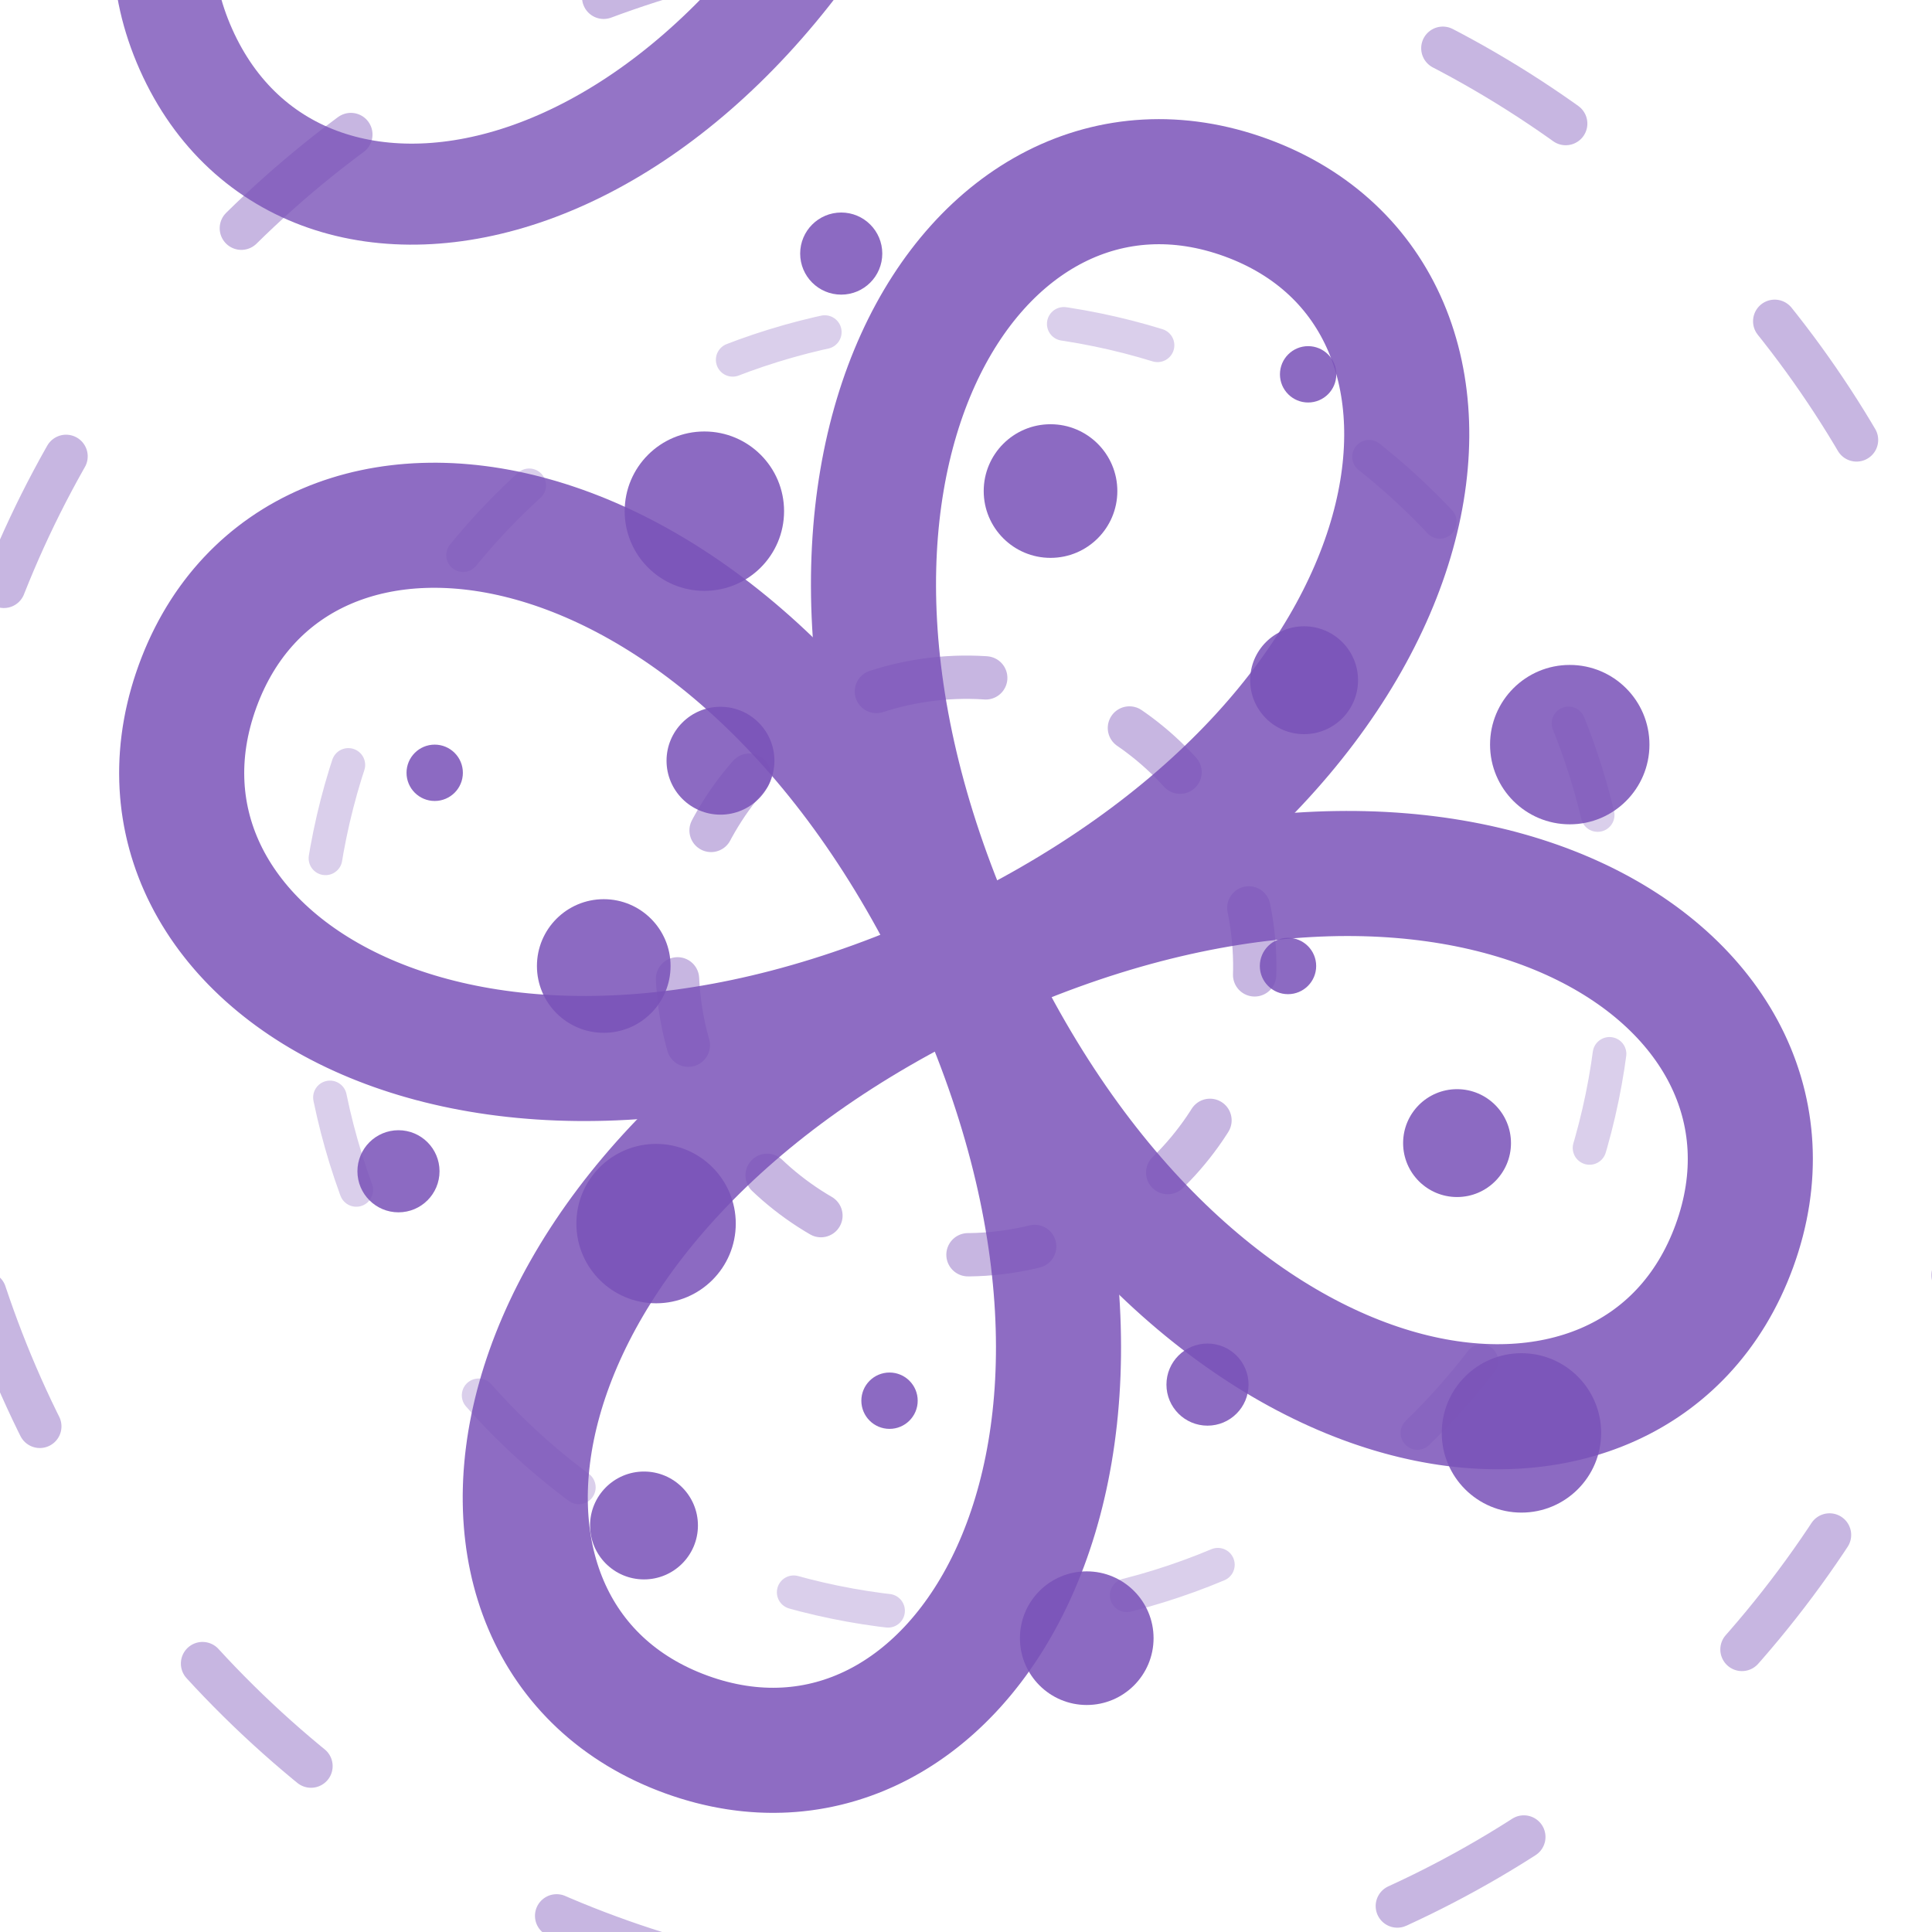
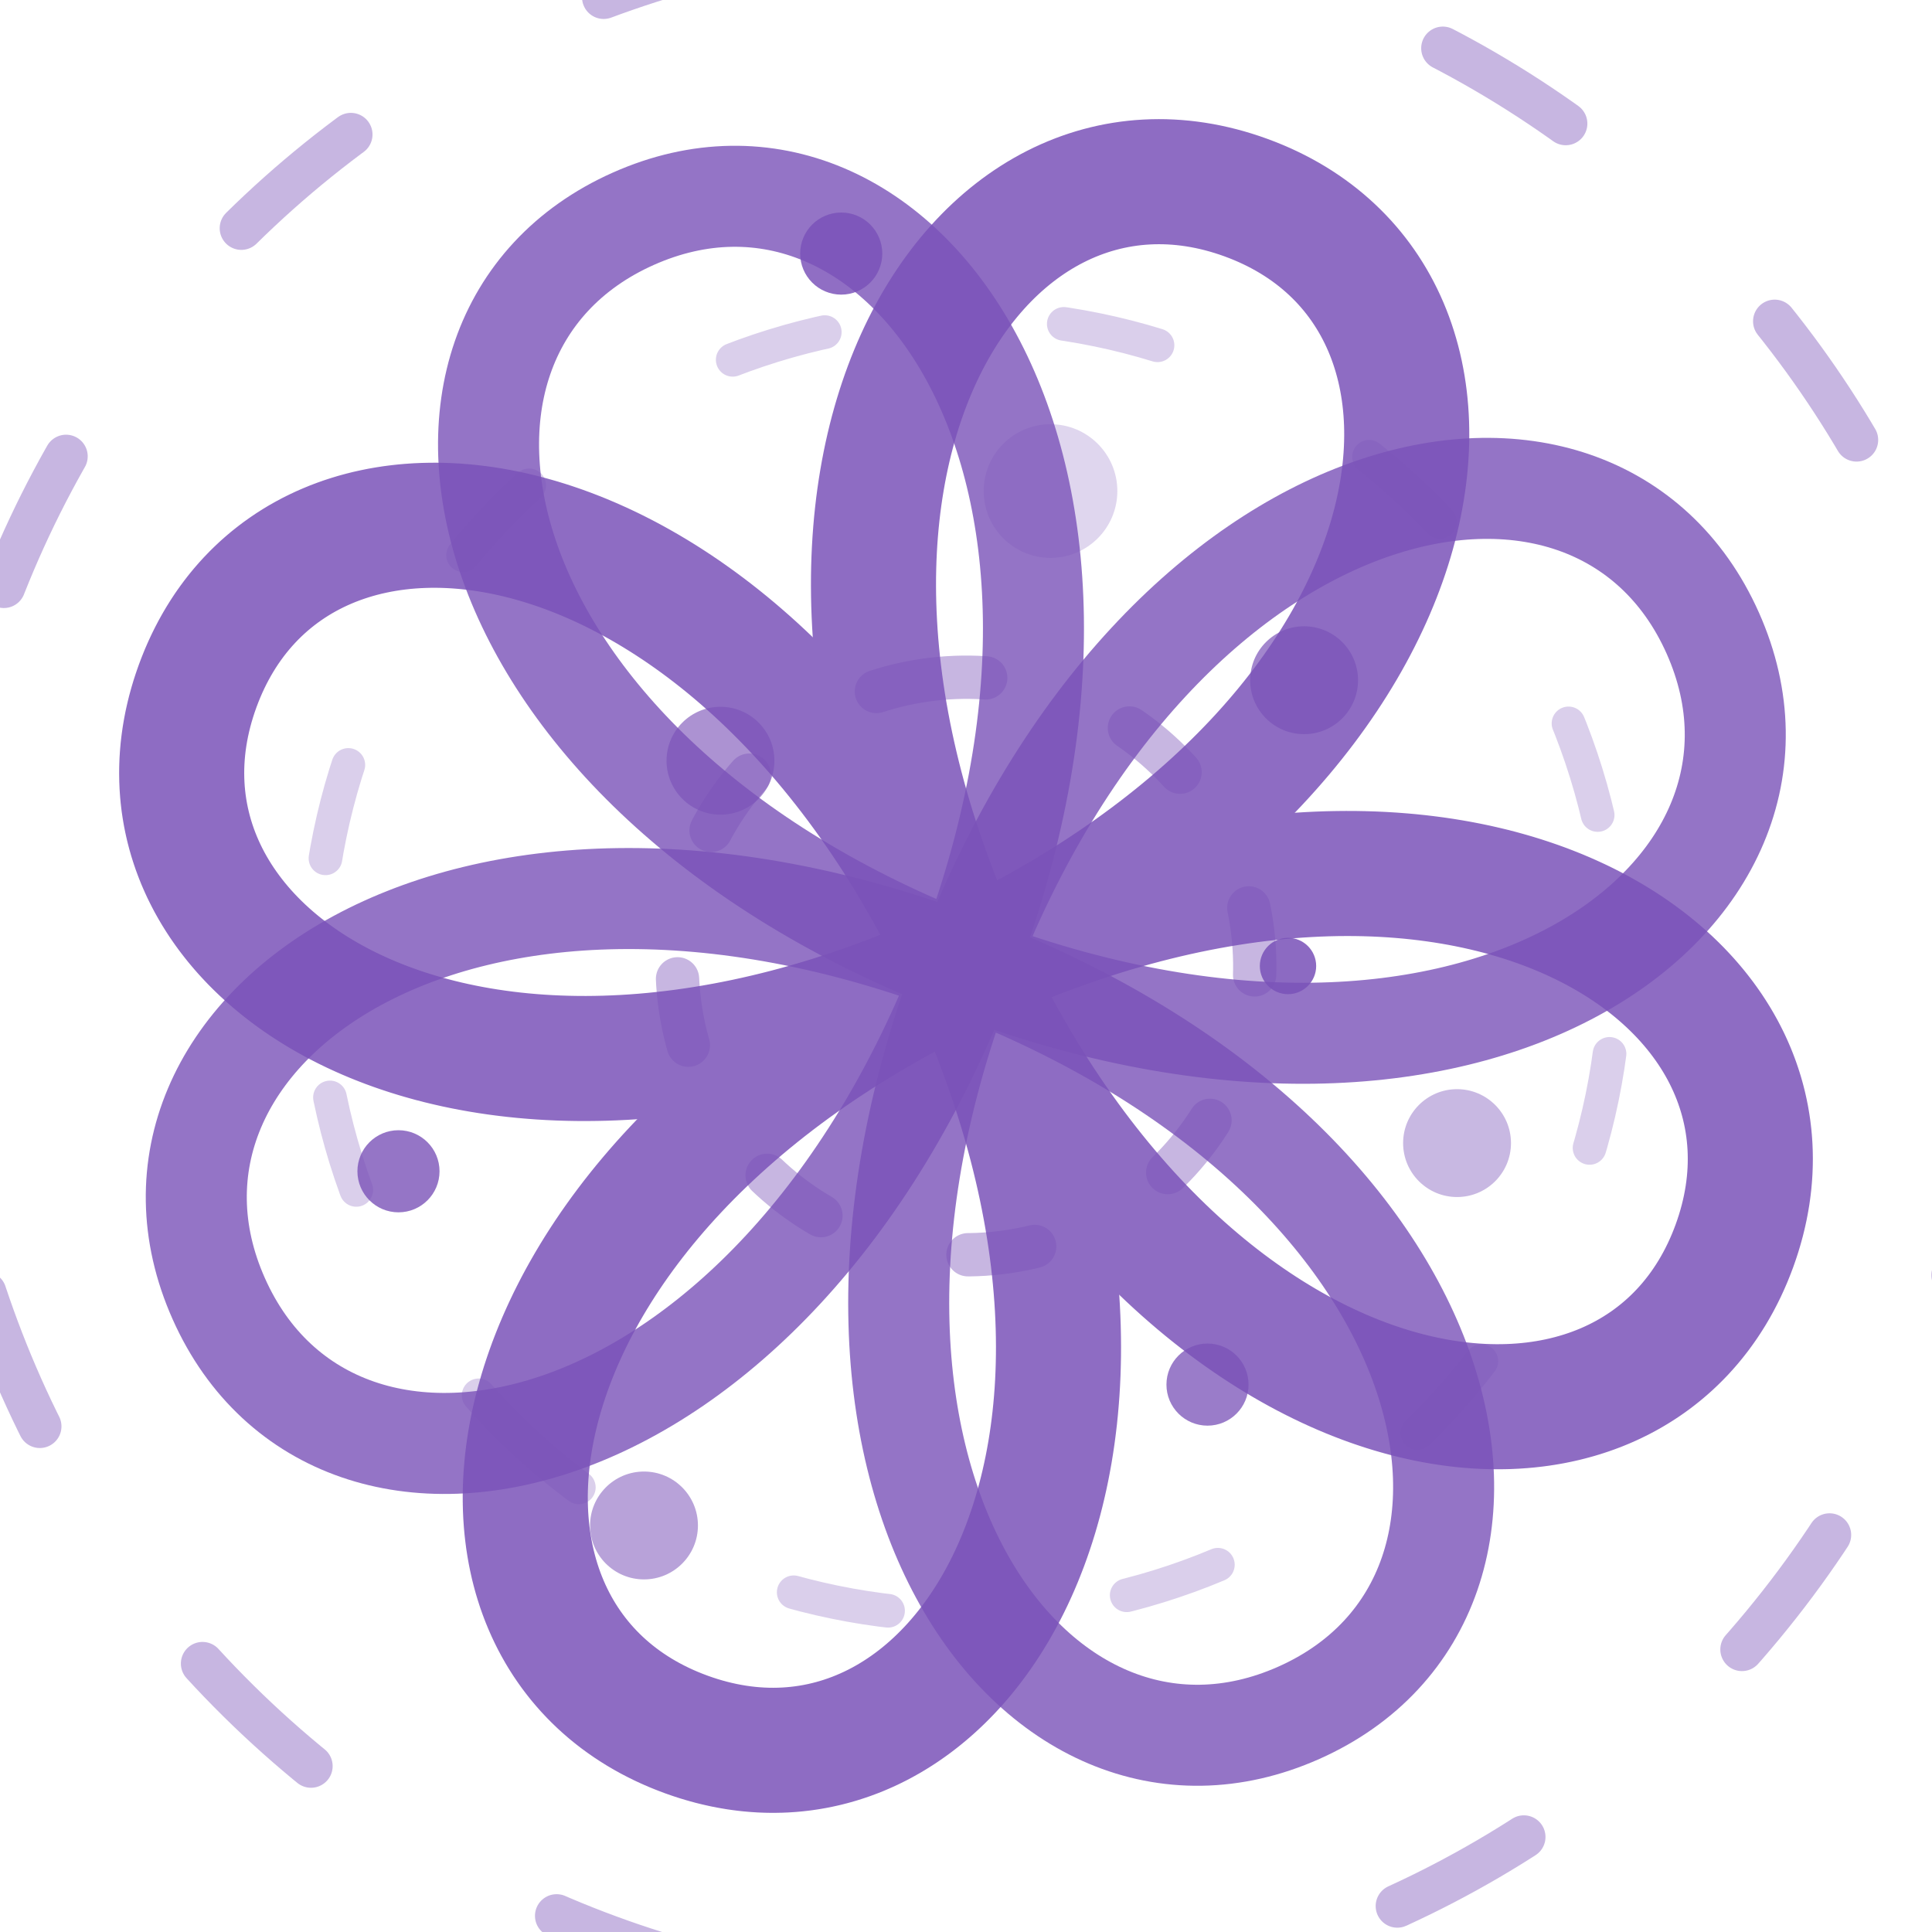
<svg xmlns="http://www.w3.org/2000/svg" viewBox="0 0 48 48" width="240" height="240" role="img" aria-label="vỡ ra thành bụi" color="#2E2340">
  <g transform="translate(24 24) matrix(0.409 -1.123 1.123 0.409 0 0) translate(-24 -24)">
    <g fill="none" stroke="#7a52b8">
      <g fill="none" stroke="#7a52b8" transform="translate(24 24) matrix(-0.942 -0.335 0.335 -0.942 0 0) translate(-24 -24)">
        <circle cx="24" cy="24" r="21.5" fill="none" stroke="#7a52b8" stroke-width="0.9" stroke-opacity="0.42" stroke-linecap="round" stroke-dasharray="3, 6" />
      </g>
      <g fill="none" stroke="#7a52b8" transform="translate(24 24) matrix(-0.939 -0.344 0.344 -0.939 0 0) translate(-24 -24)">
        <circle cx="24" cy="24" r="13.5" fill="none" stroke="#7a52b8" stroke-width="0.7" stroke-opacity="0.28" stroke-linecap="round" stroke-dasharray="2, 5" />
      </g>
      <g fill="none" stroke="#7a52b8" transform="translate(24 24) matrix(0.871 -0.492 0.492 0.871 0 0) translate(-24 -24)">
        <circle cx="24" cy="24" r="6" fill="none" stroke="#7a52b8" stroke-width="0.9" stroke-opacity="0.42" stroke-linecap="round" stroke-dasharray="1.4, 3.2" />
      </g>
      <g fill="none" stroke="#7a52b8" transform="translate(24 24) matrix(1 0.017 -0.017 1 0 0) translate(-24 -24)">
-         <path d="M 24 24 C 32 16 41 18 41 24 C 41 30 32 32 24 24 C 16 16 7 18 7 24 C 7 30 16 32 24 24" fill="none" stroke="#7a52b8" stroke-width="2.1" stroke-opacity="0.8" stroke-linecap="round" stroke-linejoin="round" transform="translate(24 24) matrix(0.707 0.707 -0.707 0.707 24 -9.941) translate(-24 -24)" />
-         <path d="M 24 24 C 32 16 41 18 41 24 C 41 30 32 32 24 24 C 16 16 7 18 7 24 C 7 30 16 32 24 24" fill="none" stroke="#7a52b8" stroke-width="2.1" stroke-opacity="0.8" stroke-linecap="round" stroke-linejoin="round" transform="translate(24 24) matrix(-0.707 0.707 -0.707 -0.707 57.941 24) translate(-24 -24)" />
+         <path d="M 24 24 C 32 16 41 18 41 24 C 41 30 32 32 24 24 C 16 16 7 18 7 24 C 7 30 16 32 24 24" fill="none" stroke="#7a52b8" stroke-width="2.1" stroke-opacity="0.8" stroke-linecap="round" stroke-linejoin="round" transform="matrix(0.707 0.707 -0.707 0.707 24 -9.941)" />
+         <path d="M 24 24 C 32 16 41 18 41 24 C 41 30 32 32 24 24 C 16 16 7 18 7 24 C 7 30 16 32 24 24" fill="none" stroke="#7a52b8" stroke-width="2.1" stroke-opacity="0.8" stroke-linecap="round" stroke-linejoin="round" transform="matrix(-0.707 0.707 -0.707 -0.707 57.941 24)" />
      </g>
    </g>
    <g opacity="0.85">
      <path d="M 24 24 C 32 16 41 18 41 24 C 41 30 32 32 24 24 C 16 16 7 18 7 24 C 7 30 16 32 24 24" fill="none" stroke="#7a52b8" stroke-width="2.6" stroke-linecap="round" stroke-linejoin="round" stroke-dasharray="130" />
      <path d="M 24 24 C 16 32 18 41 24 41 C 30 41 32 32 24 24 C 32 16 30 7 24 7 C 18 7 16 16 24 24" fill="none" stroke="#7a52b8" stroke-width="2.6" stroke-linecap="round" stroke-linejoin="round" stroke-dasharray="130" transform="translate(24 24) matrix(-1 0 0 -1 0 0) translate(-24 -24)" />
    </g>
  </g>
  <g fill="#7a52b8">
    <circle cx="32.0" cy="24.0" r="0.70" fill="#7a52b8" opacity="0.861" />
-     <circle cx="36.2" cy="28.4" r="1.34" fill="#7a52b8" opacity="0.861" />
-     <circle cx="37.8" cy="35.6" r="1.98" fill="#7a52b8" opacity="0.861" />
-     <circle cx="30.0" cy="34.4" r="1.02" fill="#7a52b8" opacity="0.861" />
-     <circle cx="27.0" cy="40.7" r="1.66" fill="#7a52b8" opacity="0.861" />
-     <circle cx="22.1" cy="34.8" r="0.70" fill="#7a52b8" opacity="0.861" />
-     <circle cx="16.0" cy="37.9" r="1.34" fill="#7a52b8" opacity="0.861" />
-     <circle cx="16.3" cy="30.4" r="1.98" fill="#7a52b8" opacity="0.861" />
-     <circle cx="9.9" cy="29.1" r="1.02" fill="#7a52b8" opacity="0.861" />
-     <circle cx="15.0" cy="24.0" r="1.66" fill="#7a52b8" opacity="0.861" />
-     <circle cx="10.8" cy="19.2" r="0.70" fill="#7a52b8" opacity="0.861" />
-     <circle cx="17.9" cy="18.9" r="1.34" fill="#7a52b8" opacity="0.861" />
-     <circle cx="17.5" cy="12.7" r="1.98" fill="#7a52b8" opacity="0.861" />
-     <circle cx="20.9" cy="6.3" r="1.02" fill="#7a52b8" opacity="0.861" />
-     <circle cx="26.1" cy="12.2" r="1.66" fill="#7a52b8" opacity="0.861" />
-     <circle cx="32.5" cy="9.3" r="0.70" fill="#7a52b8" opacity="0.861" />
-     <circle cx="32.4" cy="16.9" r="1.34" fill="#7a52b8" opacity="0.861" />
-     <circle cx="39.0" cy="18.5" r="1.98" fill="#7a52b8" opacity="0.861" />
+     <circle cx="36.2" cy="28.4" r="1.34" fill="#7a52b8" opacity="0.411" />
+     <circle cx="30.0" cy="34.4" r="1.02" fill="#7a52b8" opacity="0.754" />
+     <circle cx="16.0" cy="37.9" r="1.34" fill="#7a52b8" opacity="0.537" />
+     <circle cx="9.9" cy="29.1" r="1.02" fill="#7a52b8" opacity="0.798" />
+     <circle cx="17.9" cy="18.9" r="1.34" fill="#7a52b8" opacity="0.628" />
+     <circle cx="20.9" cy="6.3" r="1.02" fill="#7a52b8" opacity="0.833" />
+     <circle cx="26.1" cy="12.2" r="1.66" fill="#7a52b8" opacity="0.24" />
+     <circle cx="32.4" cy="16.9" r="1.34" fill="#7a52b8" opacity="0.699" />
  </g>
</svg>
